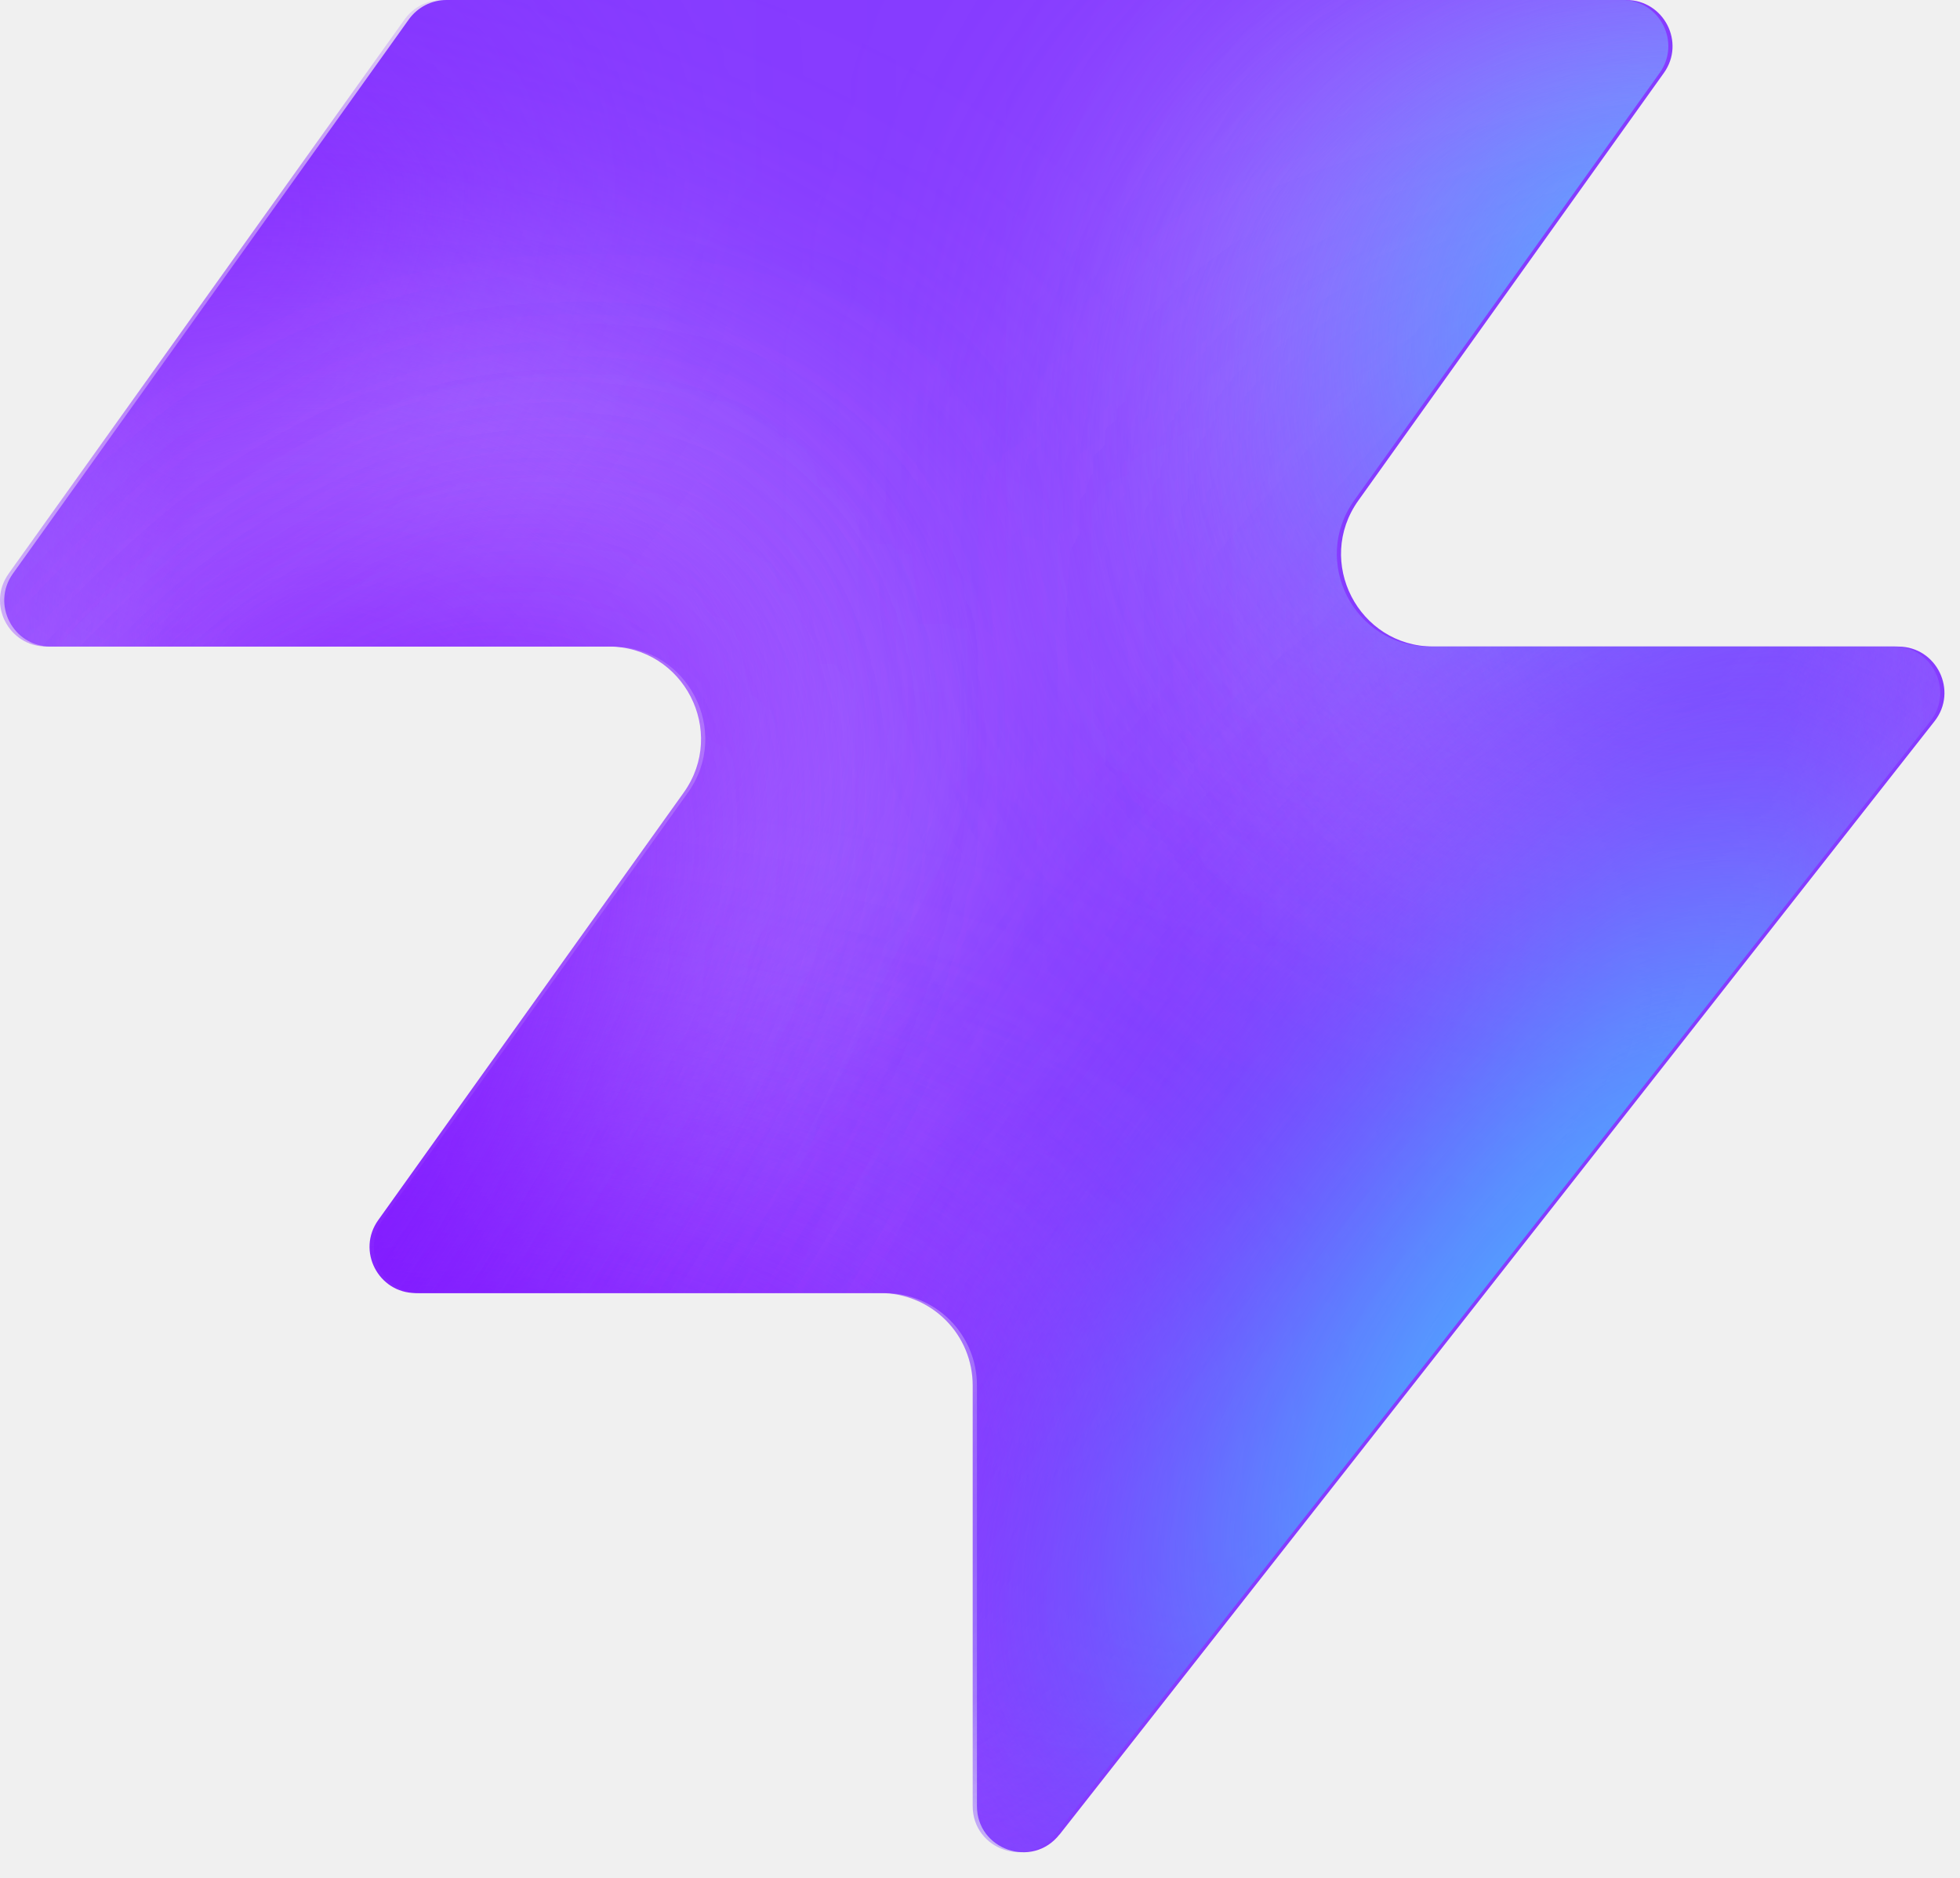
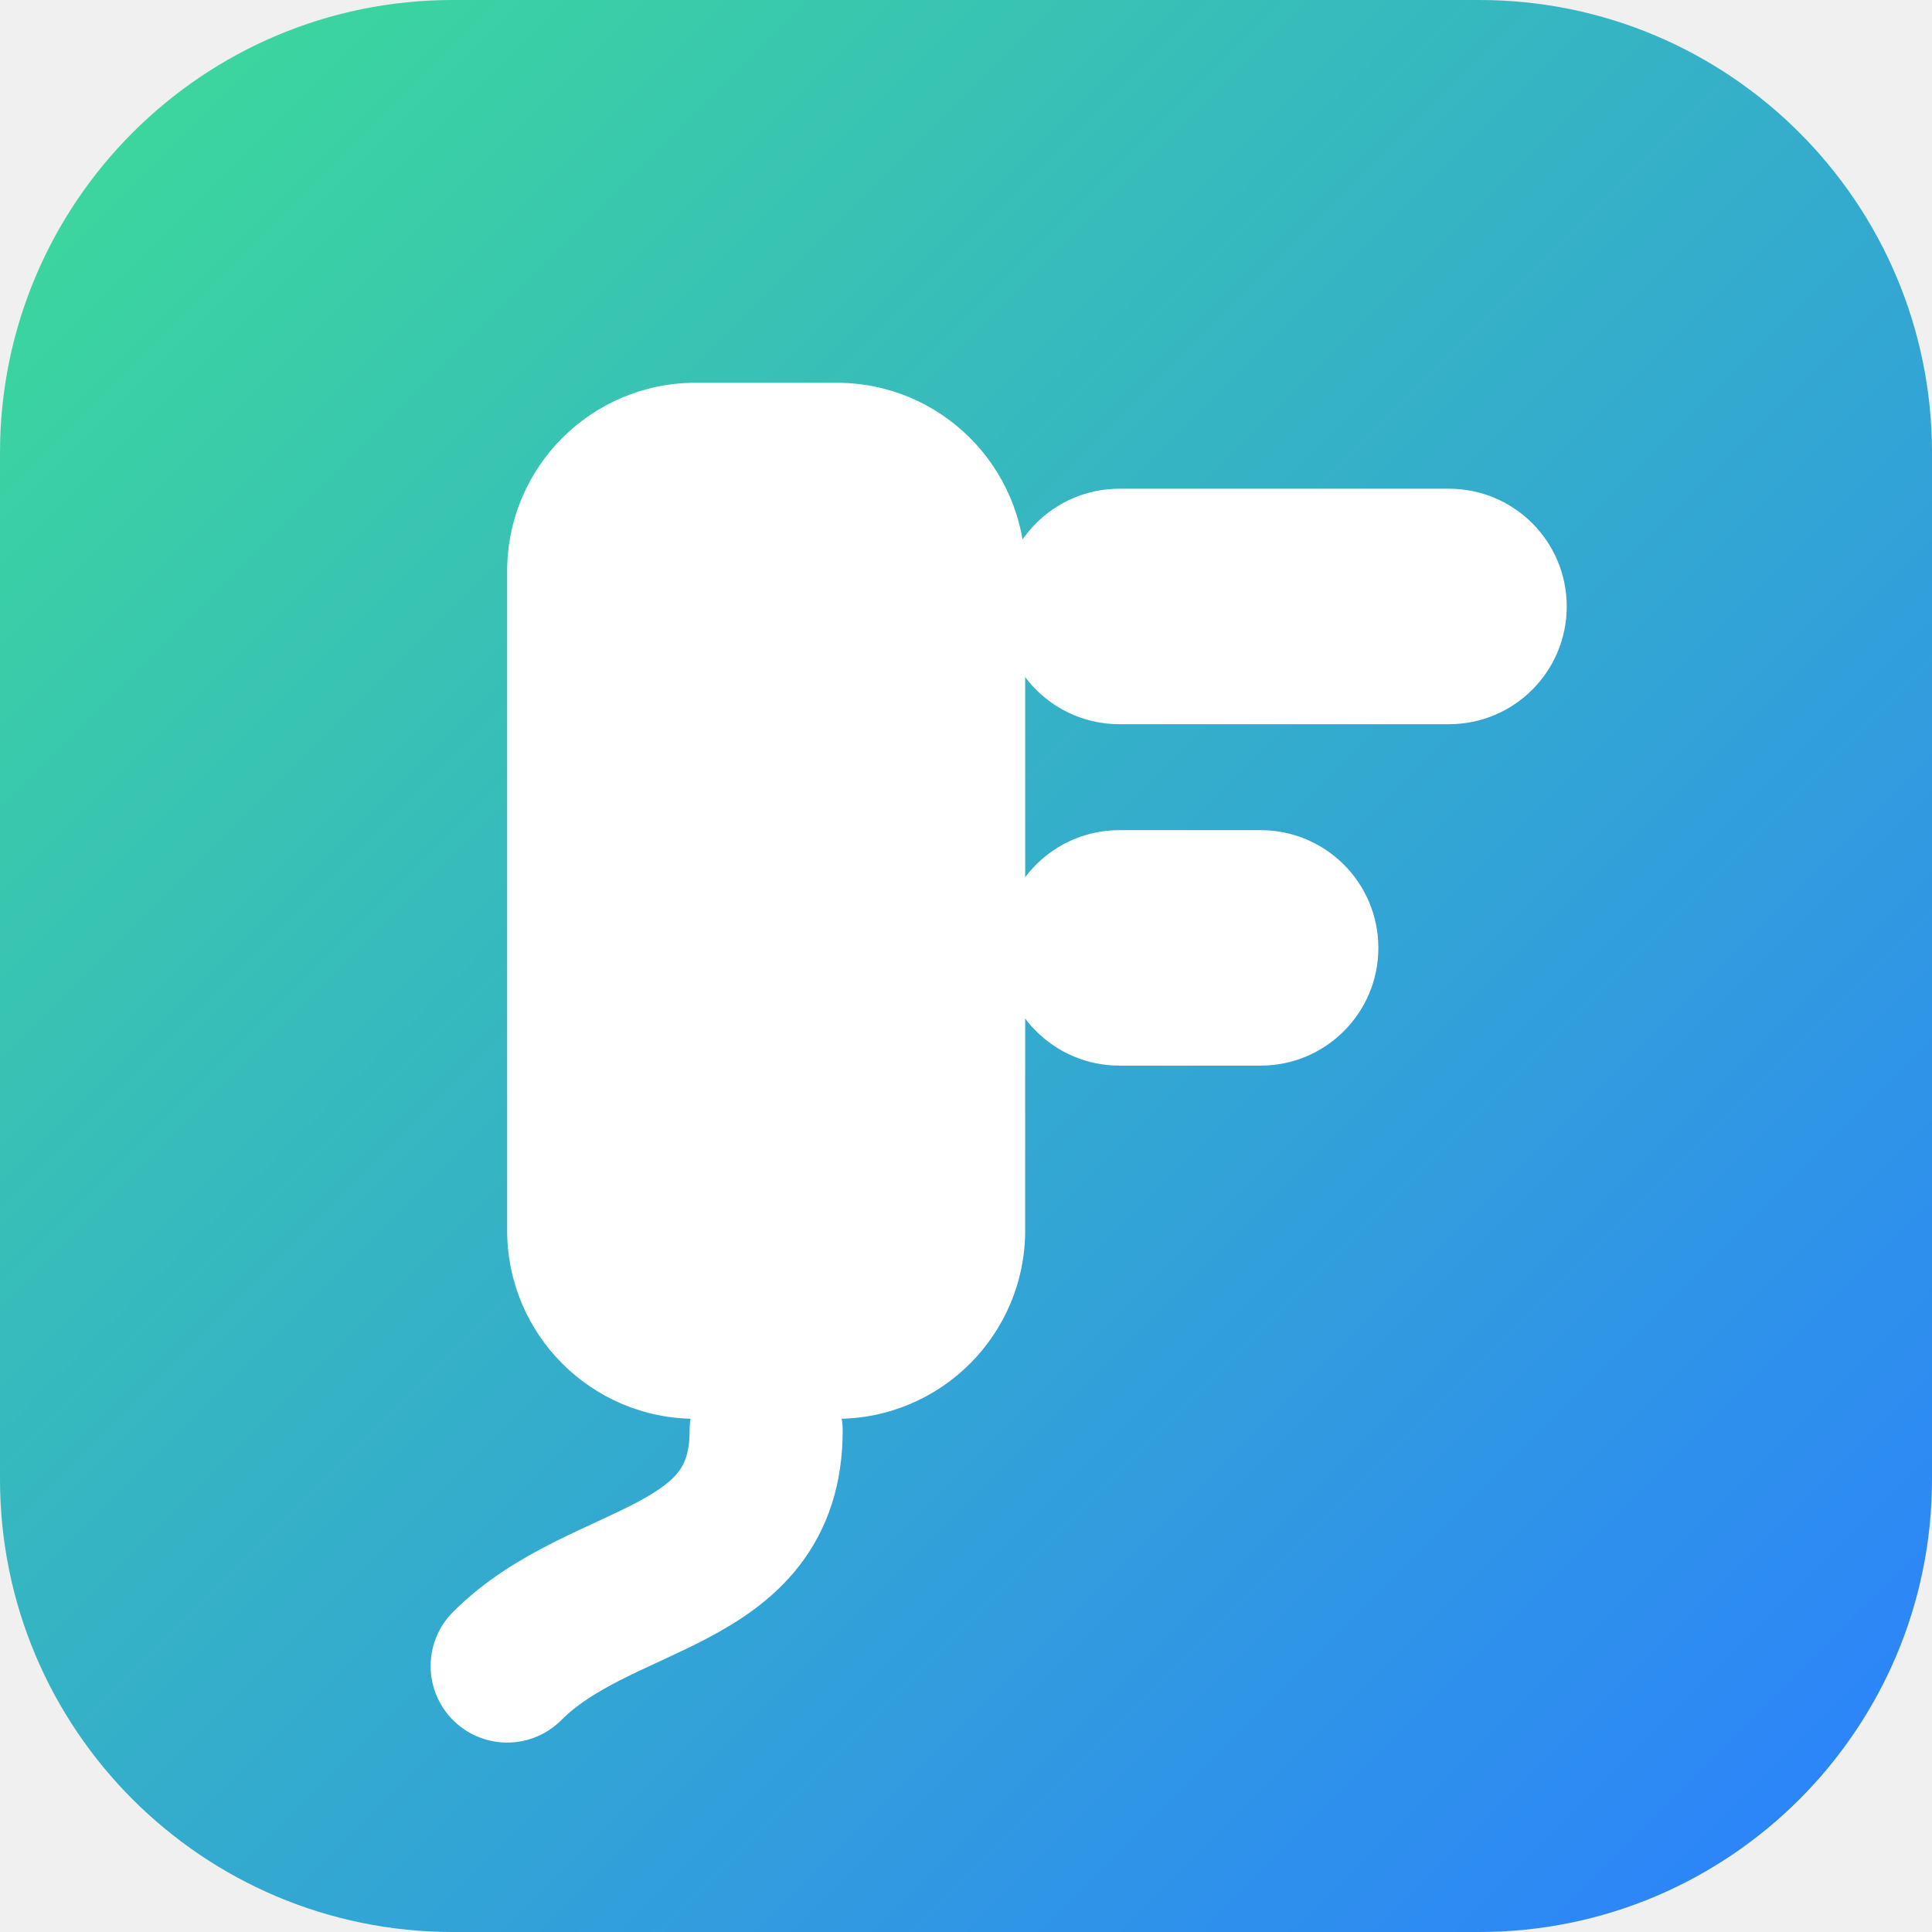
- <svg xmlns="http://www.w3.org/2000/svg" width="48" height="46" fill="none" viewBox="0 0 48 46">
-   <path fill="#863bff" d="M25.946 44.938c-.664.845-2.021.375-2.021-.698V33.937a2.26 2.26 0 0 0-2.262-2.262H10.287c-.92 0-1.456-1.04-.92-1.788l7.48-10.471c1.07-1.497 0-3.578-1.842-3.578H1.237c-.92 0-1.456-1.04-.92-1.788L10.013.474c.214-.297.556-.474.92-.474h28.894c.92 0 1.456 1.04.92 1.788l-7.48 10.471c-1.07 1.498 0 3.579 1.842 3.579h11.377c.943 0 1.473 1.088.89 1.83L25.947 44.94z" style="fill:#863bff;fill:color(display-p3 .525 .23 1);fill-opacity:1" />
-   <mask id="a" width="48" height="46" x="0" y="0" maskUnits="userSpaceOnUse" style="mask-type:alpha">
-     <path fill="#000" d="M25.842 44.938c-.664.844-2.021.375-2.021-.698V33.937a2.26 2.26 0 0 0-2.262-2.262H10.183c-.92 0-1.456-1.04-.92-1.788l7.48-10.471c1.07-1.498 0-3.579-1.842-3.579H1.133c-.92 0-1.456-1.04-.92-1.787L9.91.473c.214-.297.556-.474.92-.474h28.894c.92 0 1.456 1.04.92 1.788l-7.48 10.471c-1.07 1.498 0 3.578 1.842 3.578h11.377c.943 0 1.473 1.088.89 1.832L25.843 44.94z" style="fill:#000;fill-opacity:1" />
-   </mask>
-   <g mask="url(#a)">
-     <g filter="url(#b)">
-       <ellipse cx="5.508" cy="14.704" fill="#ede6ff" rx="5.508" ry="14.704" style="fill:#ede6ff;fill:color(display-p3 .927 .903 1);fill-opacity:1" transform="matrix(.00324 1 1 -.00324 -4.47 31.516)" />
-     </g>
-     <g filter="url(#c)">
-       <ellipse cx="10.399" cy="29.851" fill="#ede6ff" rx="10.399" ry="29.851" style="fill:#ede6ff;fill:color(display-p3 .927 .903 1);fill-opacity:1" transform="matrix(.00324 1 1 -.00324 -39.328 7.883)" />
-     </g>
-     <g filter="url(#d)">
-       <ellipse cx="5.508" cy="30.487" fill="#7e14ff" rx="5.508" ry="30.487" style="fill:#7e14ff;fill:color(display-p3 .492 .077 1);fill-opacity:1" transform="rotate(89.814 -25.913 -14.639)scale(1 -1)" />
-     </g>
-     <g filter="url(#e)">
-       <ellipse cx="5.508" cy="30.599" fill="#7e14ff" rx="5.508" ry="30.599" style="fill:#7e14ff;fill:color(display-p3 .492 .077 1);fill-opacity:1" transform="rotate(89.814 -32.644 -3.334)scale(1 -1)" />
-     </g>
-     <g filter="url(#f)">
-       <ellipse cx="5.508" cy="30.599" fill="#7e14ff" rx="5.508" ry="30.599" style="fill:#7e14ff;fill:color(display-p3 .492 .077 1);fill-opacity:1" transform="matrix(.00324 1 1 -.00324 -34.34 30.47)" />
-     </g>
-     <g filter="url(#g)">
-       <ellipse cx="14.072" cy="22.078" fill="#ede6ff" rx="14.072" ry="22.078" style="fill:#ede6ff;fill:color(display-p3 .927 .903 1);fill-opacity:1" transform="rotate(93.35 24.506 48.493)scale(-1 1)" />
-     </g>
-     <g filter="url(#h)">
-       <ellipse cx="3.47" cy="21.501" fill="#7e14ff" rx="3.47" ry="21.501" style="fill:#7e14ff;fill:color(display-p3 .492 .077 1);fill-opacity:1" transform="rotate(89.009 28.708 47.59)scale(-1 1)" />
-     </g>
-     <g filter="url(#i)">
-       <ellipse cx="3.47" cy="21.501" fill="#7e14ff" rx="3.47" ry="21.501" style="fill:#7e14ff;fill:color(display-p3 .492 .077 1);fill-opacity:1" transform="rotate(89.009 28.708 47.59)scale(-1 1)" />
-     </g>
-     <g filter="url(#j)">
-       <ellipse cx=".387" cy="8.972" fill="#7e14ff" rx="4.407" ry="29.108" style="fill:#7e14ff;fill:color(display-p3 .492 .077 1);fill-opacity:1" transform="rotate(39.51 .387 8.972)" />
-     </g>
-     <g filter="url(#k)">
-       <ellipse cx="47.523" cy="-6.092" fill="#7e14ff" rx="4.407" ry="29.108" style="fill:#7e14ff;fill:color(display-p3 .492 .077 1);fill-opacity:1" transform="rotate(37.892 47.523 -6.092)" />
-     </g>
-     <g filter="url(#l)">
-       <ellipse cx="41.412" cy="6.333" fill="#47bfff" rx="5.971" ry="9.665" style="fill:#47bfff;fill:color(display-p3 .28 .748 1);fill-opacity:1" transform="rotate(37.892 41.412 6.333)" />
-     </g>
-     <g filter="url(#m)">
-       <ellipse cx="-1.879" cy="38.332" fill="#7e14ff" rx="4.407" ry="29.108" style="fill:#7e14ff;fill:color(display-p3 .492 .077 1);fill-opacity:1" transform="rotate(37.892 -1.88 38.332)" />
-     </g>
-     <g filter="url(#n)">
-       <ellipse cx="-1.879" cy="38.332" fill="#7e14ff" rx="4.407" ry="29.108" style="fill:#7e14ff;fill:color(display-p3 .492 .077 1);fill-opacity:1" transform="rotate(37.892 -1.88 38.332)" />
-     </g>
-     <g filter="url(#o)">
-       <ellipse cx="35.651" cy="29.907" fill="#7e14ff" rx="4.407" ry="29.108" style="fill:#7e14ff;fill:color(display-p3 .492 .077 1);fill-opacity:1" transform="rotate(37.892 35.651 29.907)" />
-     </g>
-     <g filter="url(#p)">
-       <ellipse cx="38.418" cy="32.4" fill="#47bfff" rx="5.971" ry="15.297" style="fill:#47bfff;fill:color(display-p3 .28 .748 1);fill-opacity:1" transform="rotate(37.892 38.418 32.4)" />
-     </g>
+ <svg xmlns="http://www.w3.org/2000/svg" viewBox="0 0 64 64" fill="none">
+   <defs>
+     <linearGradient id="bg" x1="0" y1="0" x2="64" y2="64" gradientUnits="userSpaceOnUse">
+       <stop stop-color="#3DDC97" />
+       <stop offset="1" stop-color="#2B7FFF" />
+     </linearGradient>
+   </defs>
+   <rect width="64" height="64" rx="15" fill="url(#bg)" />
+   <g transform="translate(9 8) scale(0.78)">
+     <path d="M21 50.5C21 57 14 56.5 10 60.5" stroke="#fff" stroke-width="6.5" stroke-linecap="round" />
+     <rect x="31" y="10.5" width="24" height="10" rx="5" fill="#fff" />
+     <rect x="31" y="25" width="16" height="10" rx="5" fill="#fff" />
+     <rect x="10" y="6" width="22" height="44" rx="8" fill="#fff" />
  </g>
-   <defs>
-     <filter id="b" width="60.045" height="41.654" x="-19.77" y="16.149" color-interpolation-filters="sRGB" filterUnits="userSpaceOnUse">
-       <feFlood flood-opacity="0" result="BackgroundImageFix" />
-       <feBlend in="SourceGraphic" in2="BackgroundImageFix" result="shape" />
-       <feGaussianBlur result="effect1_foregroundBlur_2002_17158" stdDeviation="7.659" />
-     </filter>
-     <filter id="c" width="90.34" height="51.437" x="-54.613" y="-7.533" color-interpolation-filters="sRGB" filterUnits="userSpaceOnUse">
-       <feFlood flood-opacity="0" result="BackgroundImageFix" />
-       <feBlend in="SourceGraphic" in2="BackgroundImageFix" result="shape" />
-       <feGaussianBlur result="effect1_foregroundBlur_2002_17158" stdDeviation="7.659" />
-     </filter>
-     <filter id="d" width="79.355" height="29.4" x="-49.64" y="2.03" color-interpolation-filters="sRGB" filterUnits="userSpaceOnUse">
-       <feFlood flood-opacity="0" result="BackgroundImageFix" />
-       <feBlend in="SourceGraphic" in2="BackgroundImageFix" result="shape" />
-       <feGaussianBlur result="effect1_foregroundBlur_2002_17158" stdDeviation="4.596" />
-     </filter>
-     <filter id="e" width="79.579" height="29.4" x="-45.045" y="20.029" color-interpolation-filters="sRGB" filterUnits="userSpaceOnUse">
-       <feFlood flood-opacity="0" result="BackgroundImageFix" />
-       <feBlend in="SourceGraphic" in2="BackgroundImageFix" result="shape" />
-       <feGaussianBlur result="effect1_foregroundBlur_2002_17158" stdDeviation="4.596" />
-     </filter>
-     <filter id="f" width="79.579" height="29.4" x="-43.513" y="21.178" color-interpolation-filters="sRGB" filterUnits="userSpaceOnUse">
-       <feFlood flood-opacity="0" result="BackgroundImageFix" />
-       <feBlend in="SourceGraphic" in2="BackgroundImageFix" result="shape" />
-       <feGaussianBlur result="effect1_foregroundBlur_2002_17158" stdDeviation="4.596" />
-     </filter>
-     <filter id="g" width="74.749" height="58.852" x="15.756" y="-17.901" color-interpolation-filters="sRGB" filterUnits="userSpaceOnUse">
-       <feFlood flood-opacity="0" result="BackgroundImageFix" />
-       <feBlend in="SourceGraphic" in2="BackgroundImageFix" result="shape" />
-       <feGaussianBlur result="effect1_foregroundBlur_2002_17158" stdDeviation="7.659" />
-     </filter>
-     <filter id="h" width="61.377" height="25.362" x="23.548" y="2.284" color-interpolation-filters="sRGB" filterUnits="userSpaceOnUse">
-       <feFlood flood-opacity="0" result="BackgroundImageFix" />
-       <feBlend in="SourceGraphic" in2="BackgroundImageFix" result="shape" />
-       <feGaussianBlur result="effect1_foregroundBlur_2002_17158" stdDeviation="4.596" />
-     </filter>
-     <filter id="i" width="61.377" height="25.362" x="23.548" y="2.284" color-interpolation-filters="sRGB" filterUnits="userSpaceOnUse">
-       <feFlood flood-opacity="0" result="BackgroundImageFix" />
-       <feBlend in="SourceGraphic" in2="BackgroundImageFix" result="shape" />
-       <feGaussianBlur result="effect1_foregroundBlur_2002_17158" stdDeviation="4.596" />
-     </filter>
-     <filter id="j" width="56.045" height="63.649" x="-27.636" y="-22.853" color-interpolation-filters="sRGB" filterUnits="userSpaceOnUse">
-       <feFlood flood-opacity="0" result="BackgroundImageFix" />
-       <feBlend in="SourceGraphic" in2="BackgroundImageFix" result="shape" />
-       <feGaussianBlur result="effect1_foregroundBlur_2002_17158" stdDeviation="4.596" />
-     </filter>
-     <filter id="k" width="54.814" height="64.646" x="20.116" y="-38.415" color-interpolation-filters="sRGB" filterUnits="userSpaceOnUse">
-       <feFlood flood-opacity="0" result="BackgroundImageFix" />
-       <feBlend in="SourceGraphic" in2="BackgroundImageFix" result="shape" />
-       <feGaussianBlur result="effect1_foregroundBlur_2002_17158" stdDeviation="4.596" />
-     </filter>
-     <filter id="l" width="33.541" height="35.313" x="24.641" y="-11.323" color-interpolation-filters="sRGB" filterUnits="userSpaceOnUse">
-       <feFlood flood-opacity="0" result="BackgroundImageFix" />
-       <feBlend in="SourceGraphic" in2="BackgroundImageFix" result="shape" />
-       <feGaussianBlur result="effect1_foregroundBlur_2002_17158" stdDeviation="4.596" />
-     </filter>
-     <filter id="m" width="54.814" height="64.646" x="-29.286" y="6.009" color-interpolation-filters="sRGB" filterUnits="userSpaceOnUse">
-       <feFlood flood-opacity="0" result="BackgroundImageFix" />
-       <feBlend in="SourceGraphic" in2="BackgroundImageFix" result="shape" />
-       <feGaussianBlur result="effect1_foregroundBlur_2002_17158" stdDeviation="4.596" />
-     </filter>
-     <filter id="n" width="54.814" height="64.646" x="-29.286" y="6.009" color-interpolation-filters="sRGB" filterUnits="userSpaceOnUse">
-       <feFlood flood-opacity="0" result="BackgroundImageFix" />
-       <feBlend in="SourceGraphic" in2="BackgroundImageFix" result="shape" />
-       <feGaussianBlur result="effect1_foregroundBlur_2002_17158" stdDeviation="4.596" />
-     </filter>
-     <filter id="o" width="54.814" height="64.646" x="8.244" y="-2.416" color-interpolation-filters="sRGB" filterUnits="userSpaceOnUse">
-       <feFlood flood-opacity="0" result="BackgroundImageFix" />
-       <feBlend in="SourceGraphic" in2="BackgroundImageFix" result="shape" />
-       <feGaussianBlur result="effect1_foregroundBlur_2002_17158" stdDeviation="4.596" />
-     </filter>
-     <filter id="p" width="39.409" height="43.623" x="18.713" y="10.588" color-interpolation-filters="sRGB" filterUnits="userSpaceOnUse">
-       <feFlood flood-opacity="0" result="BackgroundImageFix" />
-       <feBlend in="SourceGraphic" in2="BackgroundImageFix" result="shape" />
-       <feGaussianBlur result="effect1_foregroundBlur_2002_17158" stdDeviation="4.596" />
-     </filter>
-   </defs>
</svg>
